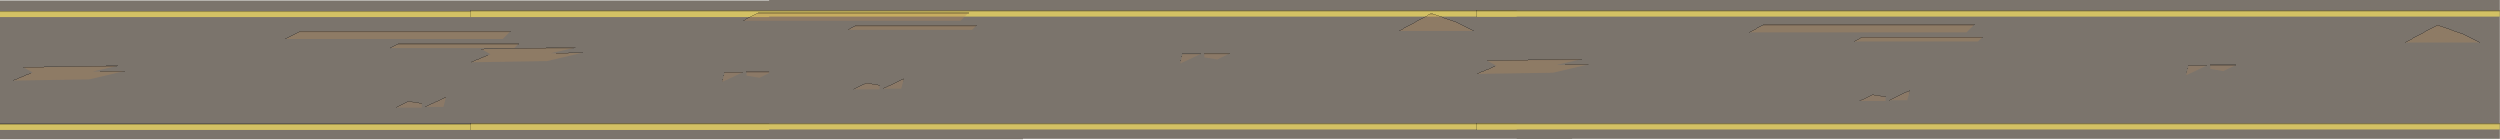
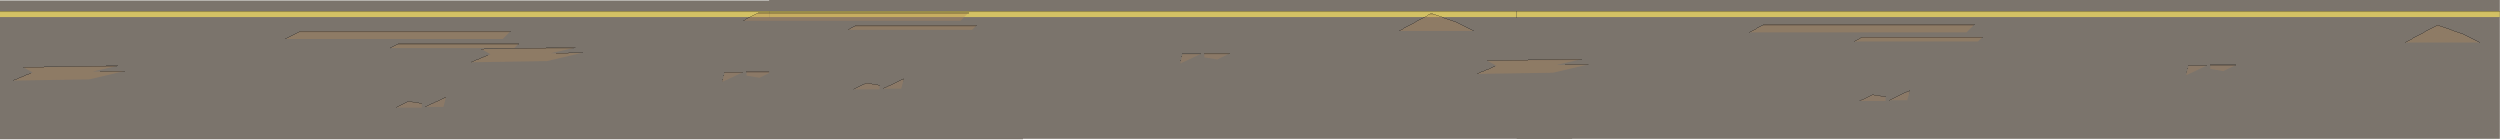
<svg xmlns="http://www.w3.org/2000/svg" width="10541" height="588" viewBox="0 0 10541 588" fill="none">
  <rect y="587.163" width="585.28" height="4313.31" transform="rotate(-90 0 587.163)" fill="#7B746C" />
-   <g filter="url(#filter0_i_288_29333)">
+   <g filter="url(#filter0_i_313_30742)">
    <path d="M496.351 277.393L98.204 283.64L137.552 305.603L55.975 339.728L376.135 334.705L525.438 299.518L392.038 301.611L496.351 277.393Z" fill="#B1885A" fill-opacity="0.35" style="mix-blend-mode:multiply" />
  </g>
-   <g filter="url(#filter1_i_288_29333)">
+   <g filter="url(#filter1_i_313_30742)">
    <path d="M1793.69 450.95L1869.61 450.95L1880.63 409.829L1824.01 436.466L1793.69 450.95Z" fill="#B1885A" fill-opacity="0.3" style="mix-blend-mode:multiply" />
    <path d="M1778.2 436.466L1723.39 427.47L1669.64 453.81L1778.2 453.81L1778.2 436.466Z" fill="#B1885A" fill-opacity="0.3" style="mix-blend-mode:multiply" />
  </g>
-   <g filter="url(#filter2_i_288_29333)">
+   <g filter="url(#filter2_i_313_30742)">
    <path d="M1267.12 131.472L1204.58 164.391H2119.72L2152.64 131.472H1267.12Z" fill="#B1885A" fill-opacity="0.35" style="mix-blend-mode:multiply" />
  </g>
-   <g filter="url(#filter3_i_288_29333)">
+   <g filter="url(#filter3_i_313_30742)">
    <path d="M1681.48 184.186L1645.77 202.984H2168.35L2187.14 184.186H1681.48Z" fill="#B1885A" fill-opacity="0.35" style="mix-blend-mode:multiply" />
  </g>
-   <g filter="url(#filter4_i_288_29333)">
+   <g filter="url(#filter4_i_313_30742)">
    <path d="M4281.93 207.417L4208.46 170.682L4105.6 133.948L3969.69 207.417H4208.46H4281.93Z" fill="#B1885A" fill-opacity="0.35" style="mix-blend-mode:multiply" />
  </g>
-   <g filter="url(#filter5_i_288_29333)">
+   <g filter="url(#filter5_i_313_30742)">
    <path d="M3132.2 304.354L3056.28 304.354L3045.26 345.475L3101.88 318.838L3132.2 304.354Z" fill="#B1885A" fill-opacity="0.3" style="mix-blend-mode:multiply" />
    <path d="M3147.69 318.838L3202.49 327.834L3256.25 301.494L3147.69 301.494L3147.69 318.838Z" fill="#B1885A" fill-opacity="0.3" style="mix-blend-mode:multiply" />
  </g>
-   <g filter="url(#filter6_i_288_29333)">
+   <g filter="url(#filter6_i_313_30742)">
    <rect y="46.851" width="4313.31" height="25.141" fill="#D3C164" />
  </g>
-   <g filter="url(#filter7_i_288_29333)">
-     <rect y="522.687" width="4313.31" height="25.141" fill="#D3C164" />
-   </g>
  <rect x="3243" y="585.28" width="585.28" height="3385.74" transform="rotate(-90 3243 585.28)" fill="#7B746C" />
-   <g filter="url(#filter8_i_288_29333)">
-     <rect x="1985" y="44.853" width="4721.36" height="25.141" fill="#D3C164" />
-   </g>
-   <g filter="url(#filter9_i_288_29333)">
-     <rect x="1985" y="520.689" width="4721.36" height="25.141" fill="#D3C164" />
-   </g>
-   <g filter="url(#filter10_i_288_29333)">
+   <g filter="url(#filter7_i_313_30742)">
+     <rect x="3243" y="46.851" width="4721.36" height="25.141" fill="#D3C164" />
+   </g>
+   <g filter="url(#filter8_i_313_30742)">
    <path d="M2426.66 200.301L2028.52 206.547L2067.86 228.511L1986.29 262.636L2306.45 257.613L2455.75 222.426L2322.35 224.519L2426.66 200.301Z" fill="#B1885A" fill-opacity="0.35" style="mix-blend-mode:multiply" />
  </g>
-   <g filter="url(#filter11_i_288_29333)">
+   <g filter="url(#filter9_i_313_30742)">
    <path d="M3724 373.858L3799.92 373.858L3810.94 332.737L3754.32 359.374L3724 373.858Z" fill="#B1885A" fill-opacity="0.3" style="mix-blend-mode:multiply" />
    <path d="M3708.51 359.374L3653.71 350.378L3599.95 376.717L3708.51 376.717L3708.51 359.374Z" fill="#B1885A" fill-opacity="0.3" style="mix-blend-mode:multiply" />
  </g>
-   <g filter="url(#filter12_i_288_29333)">
+   <g filter="url(#filter10_i_313_30742)">
    <path d="M3197.44 54.38L3134.89 87.299H4050.03L4082.95 54.38H3197.44Z" fill="#B1885A" fill-opacity="0.35" style="mix-blend-mode:multiply" />
  </g>
-   <g filter="url(#filter13_i_288_29333)">
+   <g filter="url(#filter11_i_313_30742)">
    <path d="M3611.79 107.094L3576.08 125.892H4098.66L4117.46 107.094H3611.79Z" fill="#B1885A" fill-opacity="0.35" style="mix-blend-mode:multiply" />
  </g>
-   <g filter="url(#filter14_i_288_29333)">
+   <g filter="url(#filter12_i_313_30742)">
    <path d="M6212.24 130.324L6138.77 93.59L6035.91 56.855L5900 130.324H6138.77H6212.24Z" fill="#B1885A" fill-opacity="0.35" style="mix-blend-mode:multiply" />
  </g>
-   <g filter="url(#filter15_i_288_29333)">
+   <g filter="url(#filter13_i_313_30742)">
    <path d="M5062.51 227.261L4986.59 227.261L4975.57 268.382L5032.19 241.745L5062.51 227.261Z" fill="#B1885A" fill-opacity="0.3" style="mix-blend-mode:multiply" />
-     <path d="M5078 241.745L5132.81 250.741L5186.56 224.402L5078 224.402L5078 241.745Z" fill="#B1885A" fill-opacity="0.3" style="mix-blend-mode:multiply" />
+     <path d="M5078 241.745L5132.81 250.741L5186.56 224.401L5078 224.401L5078 241.745Z" fill="#B1885A" fill-opacity="0.3" style="mix-blend-mode:multiply" />
  </g>
  <rect x="6395" y="585.281" width="585.28" height="4145.3" transform="rotate(-90 6395 585.281)" fill="#7B746C" />
-   <g filter="url(#filter16_i_288_29333)">
-     <rect x="6227" y="44.851" width="4313.31" height="25.141" fill="#D3C164" />
-   </g>
-   <g filter="url(#filter17_i_288_29333)">
-     <rect x="6227" y="520.687" width="4313.31" height="25.141" fill="#D3C164" />
-   </g>
-   <g filter="url(#filter18_i_288_29333)">
+   <g filter="url(#filter14_i_313_30742)">
+     <rect x="6395" y="46.851" width="4145.3" height="25.141" fill="#D3C164" />
+   </g>
+   <g filter="url(#filter15_i_313_30742)">
    <path d="M6668.35 249.336L6270.2 255.582L6309.55 277.546L6227.97 311.671L6548.13 306.648L6697.44 271.461L6564.04 273.553L6668.35 249.336Z" fill="#B1885A" fill-opacity="0.35" style="mix-blend-mode:multiply" />
  </g>
-   <g filter="url(#filter19_i_288_29333)">
+   <g filter="url(#filter16_i_313_30742)">
    <path d="M7965.69 422.893L8041.61 422.893L8052.63 381.771L7996.01 408.409L7965.69 422.893Z" fill="#B1885A" fill-opacity="0.3" style="mix-blend-mode:multiply" />
    <path d="M7950.2 408.409L7895.39 399.412L7841.64 425.752L7950.2 425.752L7950.2 408.409Z" fill="#B1885A" fill-opacity="0.3" style="mix-blend-mode:multiply" />
  </g>
-   <g filter="url(#filter20_i_288_29333)">
+   <g filter="url(#filter17_i_313_30742)">
    <path d="M7439.12 103.414L7376.58 136.333H8291.72L8324.64 103.414H7439.12Z" fill="#B1885A" fill-opacity="0.35" style="mix-blend-mode:multiply" />
  </g>
-   <g filter="url(#filter21_i_288_29333)">
+   <g filter="url(#filter18_i_313_30742)">
    <path d="M7853.48 156.129L7817.77 174.927H8340.35L8359.14 156.129H7853.48Z" fill="#B1885A" fill-opacity="0.35" style="mix-blend-mode:multiply" />
  </g>
-   <g filter="url(#filter22_i_288_29333)">
+   <g filter="url(#filter19_i_313_30742)">
    <path d="M10453.9 179.359L10380.5 142.625L10277.6 105.89L10141.7 179.359H10380.5H10453.9Z" fill="#B1885A" fill-opacity="0.35" style="mix-blend-mode:multiply" />
  </g>
-   <g filter="url(#filter23_i_288_29333)">
+   <g filter="url(#filter20_i_313_30742)">
    <path d="M9304.2 276.296L9228.28 276.296L9217.26 317.417L9273.88 290.78L9304.2 276.296Z" fill="#B1885A" fill-opacity="0.3" style="mix-blend-mode:multiply" />
    <path d="M9319.69 290.78L9374.49 299.776L9428.25 273.436L9319.69 273.436L9319.69 290.78Z" fill="#B1885A" fill-opacity="0.3" style="mix-blend-mode:multiply" />
  </g>
  <defs>
-     <filter id="filter0_i_288_29333" x="55.977" y="277.393" width="469.461" height="66.335" filterUnits="userSpaceOnUse" color-interpolation-filters="sRGB">
-       <feFlood flood-opacity="0" result="BackgroundImageFix" />
-       <feBlend mode="normal" in="SourceGraphic" in2="BackgroundImageFix" result="shape" />
-       <feColorMatrix in="SourceAlpha" type="matrix" values="0 0 0 0 0 0 0 0 0 0 0 0 0 0 0 0 0 0 127 0" result="hardAlpha" />
-       <feOffset dy="4" />
-       <feGaussianBlur stdDeviation="2" />
-       <feComposite in2="hardAlpha" operator="arithmetic" k2="-1" k3="1" />
-       <feColorMatrix type="matrix" values="0 0 0 0 0 0 0 0 0 0 0 0 0 0 0 0 0 0 0.25 0" />
-       <feBlend mode="normal" in2="shape" result="effect1_innerShadow_288_29333" />
-     </filter>
-     <filter id="filter1_i_288_29333" x="1669.64" y="409.829" width="210.988" height="47.981" filterUnits="userSpaceOnUse" color-interpolation-filters="sRGB">
-       <feFlood flood-opacity="0" result="BackgroundImageFix" />
-       <feBlend mode="normal" in="SourceGraphic" in2="BackgroundImageFix" result="shape" />
-       <feColorMatrix in="SourceAlpha" type="matrix" values="0 0 0 0 0 0 0 0 0 0 0 0 0 0 0 0 0 0 127 0" result="hardAlpha" />
-       <feOffset dy="4" />
-       <feGaussianBlur stdDeviation="2" />
-       <feComposite in2="hardAlpha" operator="arithmetic" k2="-1" k3="1" />
-       <feColorMatrix type="matrix" values="0 0 0 0 0 0 0 0 0 0 0 0 0 0 0 0 0 0 0.25 0" />
-       <feBlend mode="normal" in2="shape" result="effect1_innerShadow_288_29333" />
-     </filter>
-     <filter id="filter2_i_288_29333" x="1204.58" y="131.472" width="948.059" height="36.919" filterUnits="userSpaceOnUse" color-interpolation-filters="sRGB">
-       <feFlood flood-opacity="0" result="BackgroundImageFix" />
-       <feBlend mode="normal" in="SourceGraphic" in2="BackgroundImageFix" result="shape" />
-       <feColorMatrix in="SourceAlpha" type="matrix" values="0 0 0 0 0 0 0 0 0 0 0 0 0 0 0 0 0 0 127 0" result="hardAlpha" />
-       <feOffset dy="4" />
-       <feGaussianBlur stdDeviation="2" />
-       <feComposite in2="hardAlpha" operator="arithmetic" k2="-1" k3="1" />
-       <feColorMatrix type="matrix" values="0 0 0 0 0 0 0 0 0 0 0 0 0 0 0 0 0 0 0.25 0" />
-       <feBlend mode="normal" in2="shape" result="effect1_innerShadow_288_29333" />
-     </filter>
-     <filter id="filter3_i_288_29333" x="1645.77" y="184.186" width="541.379" height="22.798" filterUnits="userSpaceOnUse" color-interpolation-filters="sRGB">
-       <feFlood flood-opacity="0" result="BackgroundImageFix" />
-       <feBlend mode="normal" in="SourceGraphic" in2="BackgroundImageFix" result="shape" />
-       <feColorMatrix in="SourceAlpha" type="matrix" values="0 0 0 0 0 0 0 0 0 0 0 0 0 0 0 0 0 0 127 0" result="hardAlpha" />
-       <feOffset dy="4" />
-       <feGaussianBlur stdDeviation="2" />
-       <feComposite in2="hardAlpha" operator="arithmetic" k2="-1" k3="1" />
-       <feColorMatrix type="matrix" values="0 0 0 0 0 0 0 0 0 0 0 0 0 0 0 0 0 0 0.25 0" />
-       <feBlend mode="normal" in2="shape" result="effect1_innerShadow_288_29333" />
-     </filter>
-     <filter id="filter4_i_288_29333" x="3969.69" y="133.948" width="312.238" height="77.469" filterUnits="userSpaceOnUse" color-interpolation-filters="sRGB">
-       <feFlood flood-opacity="0" result="BackgroundImageFix" />
-       <feBlend mode="normal" in="SourceGraphic" in2="BackgroundImageFix" result="shape" />
-       <feColorMatrix in="SourceAlpha" type="matrix" values="0 0 0 0 0 0 0 0 0 0 0 0 0 0 0 0 0 0 127 0" result="hardAlpha" />
-       <feOffset dy="4" />
-       <feGaussianBlur stdDeviation="2" />
-       <feComposite in2="hardAlpha" operator="arithmetic" k2="-1" k3="1" />
-       <feColorMatrix type="matrix" values="0 0 0 0 0 0 0 0 0 0 0 0 0 0 0 0 0 0 0.25 0" />
-       <feBlend mode="normal" in2="shape" result="effect1_innerShadow_288_29333" />
-     </filter>
-     <filter id="filter5_i_288_29333" x="3045.26" y="301.494" width="210.988" height="47.981" filterUnits="userSpaceOnUse" color-interpolation-filters="sRGB">
-       <feFlood flood-opacity="0" result="BackgroundImageFix" />
-       <feBlend mode="normal" in="SourceGraphic" in2="BackgroundImageFix" result="shape" />
-       <feColorMatrix in="SourceAlpha" type="matrix" values="0 0 0 0 0 0 0 0 0 0 0 0 0 0 0 0 0 0 127 0" result="hardAlpha" />
-       <feOffset dy="4" />
-       <feGaussianBlur stdDeviation="2" />
-       <feComposite in2="hardAlpha" operator="arithmetic" k2="-1" k3="1" />
-       <feColorMatrix type="matrix" values="0 0 0 0 0 0 0 0 0 0 0 0 0 0 0 0 0 0 0.25 0" />
-       <feBlend mode="normal" in2="shape" result="effect1_innerShadow_288_29333" />
-     </filter>
-     <filter id="filter6_i_288_29333" x="0" y="46.851" width="4313.3" height="29.141" filterUnits="userSpaceOnUse" color-interpolation-filters="sRGB">
-       <feFlood flood-opacity="0" result="BackgroundImageFix" />
-       <feBlend mode="normal" in="SourceGraphic" in2="BackgroundImageFix" result="shape" />
-       <feColorMatrix in="SourceAlpha" type="matrix" values="0 0 0 0 0 0 0 0 0 0 0 0 0 0 0 0 0 0 127 0" result="hardAlpha" />
-       <feOffset dy="4" />
-       <feGaussianBlur stdDeviation="2" />
-       <feComposite in2="hardAlpha" operator="arithmetic" k2="-1" k3="1" />
-       <feColorMatrix type="matrix" values="0 0 0 0 0 0 0 0 0 0 0 0 0 0 0 0 0 0 0.25 0" />
-       <feBlend mode="normal" in2="shape" result="effect1_innerShadow_288_29333" />
-     </filter>
-     <filter id="filter7_i_288_29333" x="0" y="522.687" width="4313.3" height="29.141" filterUnits="userSpaceOnUse" color-interpolation-filters="sRGB">
-       <feFlood flood-opacity="0" result="BackgroundImageFix" />
-       <feBlend mode="normal" in="SourceGraphic" in2="BackgroundImageFix" result="shape" />
-       <feColorMatrix in="SourceAlpha" type="matrix" values="0 0 0 0 0 0 0 0 0 0 0 0 0 0 0 0 0 0 127 0" result="hardAlpha" />
-       <feOffset dy="4" />
-       <feGaussianBlur stdDeviation="2" />
-       <feComposite in2="hardAlpha" operator="arithmetic" k2="-1" k3="1" />
-       <feColorMatrix type="matrix" values="0 0 0 0 0 0 0 0 0 0 0 0 0 0 0 0 0 0 0.25 0" />
-       <feBlend mode="normal" in2="shape" result="effect1_innerShadow_288_29333" />
-     </filter>
-     <filter id="filter8_i_288_29333" x="1985" y="44.853" width="4721.36" height="29.141" filterUnits="userSpaceOnUse" color-interpolation-filters="sRGB">
-       <feFlood flood-opacity="0" result="BackgroundImageFix" />
-       <feBlend mode="normal" in="SourceGraphic" in2="BackgroundImageFix" result="shape" />
-       <feColorMatrix in="SourceAlpha" type="matrix" values="0 0 0 0 0 0 0 0 0 0 0 0 0 0 0 0 0 0 127 0" result="hardAlpha" />
-       <feOffset dy="4" />
-       <feGaussianBlur stdDeviation="2" />
-       <feComposite in2="hardAlpha" operator="arithmetic" k2="-1" k3="1" />
-       <feColorMatrix type="matrix" values="0 0 0 0 0 0 0 0 0 0 0 0 0 0 0 0 0 0 0.25 0" />
-       <feBlend mode="normal" in2="shape" result="effect1_innerShadow_288_29333" />
-     </filter>
-     <filter id="filter9_i_288_29333" x="1985" y="520.689" width="4721.36" height="29.141" filterUnits="userSpaceOnUse" color-interpolation-filters="sRGB">
-       <feFlood flood-opacity="0" result="BackgroundImageFix" />
-       <feBlend mode="normal" in="SourceGraphic" in2="BackgroundImageFix" result="shape" />
-       <feColorMatrix in="SourceAlpha" type="matrix" values="0 0 0 0 0 0 0 0 0 0 0 0 0 0 0 0 0 0 127 0" result="hardAlpha" />
-       <feOffset dy="4" />
-       <feGaussianBlur stdDeviation="2" />
-       <feComposite in2="hardAlpha" operator="arithmetic" k2="-1" k3="1" />
-       <feColorMatrix type="matrix" values="0 0 0 0 0 0 0 0 0 0 0 0 0 0 0 0 0 0 0.25 0" />
-       <feBlend mode="normal" in2="shape" result="effect1_innerShadow_288_29333" />
-     </filter>
-     <filter id="filter10_i_288_29333" x="1986.29" y="200.301" width="469.461" height="66.335" filterUnits="userSpaceOnUse" color-interpolation-filters="sRGB">
-       <feFlood flood-opacity="0" result="BackgroundImageFix" />
-       <feBlend mode="normal" in="SourceGraphic" in2="BackgroundImageFix" result="shape" />
-       <feColorMatrix in="SourceAlpha" type="matrix" values="0 0 0 0 0 0 0 0 0 0 0 0 0 0 0 0 0 0 127 0" result="hardAlpha" />
-       <feOffset dy="4" />
-       <feGaussianBlur stdDeviation="2" />
-       <feComposite in2="hardAlpha" operator="arithmetic" k2="-1" k3="1" />
-       <feColorMatrix type="matrix" values="0 0 0 0 0 0 0 0 0 0 0 0 0 0 0 0 0 0 0.25 0" />
-       <feBlend mode="normal" in2="shape" result="effect1_innerShadow_288_29333" />
-     </filter>
-     <filter id="filter11_i_288_29333" x="3599.95" y="332.737" width="210.988" height="47.981" filterUnits="userSpaceOnUse" color-interpolation-filters="sRGB">
-       <feFlood flood-opacity="0" result="BackgroundImageFix" />
-       <feBlend mode="normal" in="SourceGraphic" in2="BackgroundImageFix" result="shape" />
-       <feColorMatrix in="SourceAlpha" type="matrix" values="0 0 0 0 0 0 0 0 0 0 0 0 0 0 0 0 0 0 127 0" result="hardAlpha" />
-       <feOffset dy="4" />
-       <feGaussianBlur stdDeviation="2" />
-       <feComposite in2="hardAlpha" operator="arithmetic" k2="-1" k3="1" />
-       <feColorMatrix type="matrix" values="0 0 0 0 0 0 0 0 0 0 0 0 0 0 0 0 0 0 0.25 0" />
-       <feBlend mode="normal" in2="shape" result="effect1_innerShadow_288_29333" />
-     </filter>
-     <filter id="filter12_i_288_29333" x="3134.89" y="54.38" width="948.059" height="36.919" filterUnits="userSpaceOnUse" color-interpolation-filters="sRGB">
-       <feFlood flood-opacity="0" result="BackgroundImageFix" />
-       <feBlend mode="normal" in="SourceGraphic" in2="BackgroundImageFix" result="shape" />
-       <feColorMatrix in="SourceAlpha" type="matrix" values="0 0 0 0 0 0 0 0 0 0 0 0 0 0 0 0 0 0 127 0" result="hardAlpha" />
-       <feOffset dy="4" />
-       <feGaussianBlur stdDeviation="2" />
-       <feComposite in2="hardAlpha" operator="arithmetic" k2="-1" k3="1" />
-       <feColorMatrix type="matrix" values="0 0 0 0 0 0 0 0 0 0 0 0 0 0 0 0 0 0 0.25 0" />
-       <feBlend mode="normal" in2="shape" result="effect1_innerShadow_288_29333" />
-     </filter>
-     <filter id="filter13_i_288_29333" x="3576.08" y="107.094" width="541.379" height="22.798" filterUnits="userSpaceOnUse" color-interpolation-filters="sRGB">
-       <feFlood flood-opacity="0" result="BackgroundImageFix" />
-       <feBlend mode="normal" in="SourceGraphic" in2="BackgroundImageFix" result="shape" />
-       <feColorMatrix in="SourceAlpha" type="matrix" values="0 0 0 0 0 0 0 0 0 0 0 0 0 0 0 0 0 0 127 0" result="hardAlpha" />
-       <feOffset dy="4" />
-       <feGaussianBlur stdDeviation="2" />
-       <feComposite in2="hardAlpha" operator="arithmetic" k2="-1" k3="1" />
-       <feColorMatrix type="matrix" values="0 0 0 0 0 0 0 0 0 0 0 0 0 0 0 0 0 0 0.25 0" />
-       <feBlend mode="normal" in2="shape" result="effect1_innerShadow_288_29333" />
-     </filter>
-     <filter id="filter14_i_288_29333" x="5900" y="56.855" width="312.238" height="77.469" filterUnits="userSpaceOnUse" color-interpolation-filters="sRGB">
-       <feFlood flood-opacity="0" result="BackgroundImageFix" />
-       <feBlend mode="normal" in="SourceGraphic" in2="BackgroundImageFix" result="shape" />
-       <feColorMatrix in="SourceAlpha" type="matrix" values="0 0 0 0 0 0 0 0 0 0 0 0 0 0 0 0 0 0 127 0" result="hardAlpha" />
-       <feOffset dy="4" />
-       <feGaussianBlur stdDeviation="2" />
-       <feComposite in2="hardAlpha" operator="arithmetic" k2="-1" k3="1" />
-       <feColorMatrix type="matrix" values="0 0 0 0 0 0 0 0 0 0 0 0 0 0 0 0 0 0 0.25 0" />
-       <feBlend mode="normal" in2="shape" result="effect1_innerShadow_288_29333" />
-     </filter>
-     <filter id="filter15_i_288_29333" x="4975.57" y="224.402" width="210.988" height="47.981" filterUnits="userSpaceOnUse" color-interpolation-filters="sRGB">
-       <feFlood flood-opacity="0" result="BackgroundImageFix" />
-       <feBlend mode="normal" in="SourceGraphic" in2="BackgroundImageFix" result="shape" />
-       <feColorMatrix in="SourceAlpha" type="matrix" values="0 0 0 0 0 0 0 0 0 0 0 0 0 0 0 0 0 0 127 0" result="hardAlpha" />
-       <feOffset dy="4" />
-       <feGaussianBlur stdDeviation="2" />
-       <feComposite in2="hardAlpha" operator="arithmetic" k2="-1" k3="1" />
-       <feColorMatrix type="matrix" values="0 0 0 0 0 0 0 0 0 0 0 0 0 0 0 0 0 0 0.25 0" />
-       <feBlend mode="normal" in2="shape" result="effect1_innerShadow_288_29333" />
-     </filter>
-     <filter id="filter16_i_288_29333" x="6227" y="44.851" width="4313.3" height="29.141" filterUnits="userSpaceOnUse" color-interpolation-filters="sRGB">
-       <feFlood flood-opacity="0" result="BackgroundImageFix" />
-       <feBlend mode="normal" in="SourceGraphic" in2="BackgroundImageFix" result="shape" />
-       <feColorMatrix in="SourceAlpha" type="matrix" values="0 0 0 0 0 0 0 0 0 0 0 0 0 0 0 0 0 0 127 0" result="hardAlpha" />
-       <feOffset dy="4" />
-       <feGaussianBlur stdDeviation="2" />
-       <feComposite in2="hardAlpha" operator="arithmetic" k2="-1" k3="1" />
-       <feColorMatrix type="matrix" values="0 0 0 0 0 0 0 0 0 0 0 0 0 0 0 0 0 0 0.25 0" />
-       <feBlend mode="normal" in2="shape" result="effect1_innerShadow_288_29333" />
-     </filter>
-     <filter id="filter17_i_288_29333" x="6227" y="520.687" width="4313.3" height="29.141" filterUnits="userSpaceOnUse" color-interpolation-filters="sRGB">
-       <feFlood flood-opacity="0" result="BackgroundImageFix" />
-       <feBlend mode="normal" in="SourceGraphic" in2="BackgroundImageFix" result="shape" />
-       <feColorMatrix in="SourceAlpha" type="matrix" values="0 0 0 0 0 0 0 0 0 0 0 0 0 0 0 0 0 0 127 0" result="hardAlpha" />
-       <feOffset dy="4" />
-       <feGaussianBlur stdDeviation="2" />
-       <feComposite in2="hardAlpha" operator="arithmetic" k2="-1" k3="1" />
-       <feColorMatrix type="matrix" values="0 0 0 0 0 0 0 0 0 0 0 0 0 0 0 0 0 0 0.25 0" />
-       <feBlend mode="normal" in2="shape" result="effect1_innerShadow_288_29333" />
-     </filter>
-     <filter id="filter18_i_288_29333" x="6227.98" y="249.336" width="469.461" height="66.335" filterUnits="userSpaceOnUse" color-interpolation-filters="sRGB">
-       <feFlood flood-opacity="0" result="BackgroundImageFix" />
-       <feBlend mode="normal" in="SourceGraphic" in2="BackgroundImageFix" result="shape" />
-       <feColorMatrix in="SourceAlpha" type="matrix" values="0 0 0 0 0 0 0 0 0 0 0 0 0 0 0 0 0 0 127 0" result="hardAlpha" />
-       <feOffset dy="4" />
-       <feGaussianBlur stdDeviation="2" />
-       <feComposite in2="hardAlpha" operator="arithmetic" k2="-1" k3="1" />
-       <feColorMatrix type="matrix" values="0 0 0 0 0 0 0 0 0 0 0 0 0 0 0 0 0 0 0.25 0" />
-       <feBlend mode="normal" in2="shape" result="effect1_innerShadow_288_29333" />
-     </filter>
-     <filter id="filter19_i_288_29333" x="7841.64" y="381.771" width="210.988" height="47.981" filterUnits="userSpaceOnUse" color-interpolation-filters="sRGB">
-       <feFlood flood-opacity="0" result="BackgroundImageFix" />
-       <feBlend mode="normal" in="SourceGraphic" in2="BackgroundImageFix" result="shape" />
-       <feColorMatrix in="SourceAlpha" type="matrix" values="0 0 0 0 0 0 0 0 0 0 0 0 0 0 0 0 0 0 127 0" result="hardAlpha" />
-       <feOffset dy="4" />
-       <feGaussianBlur stdDeviation="2" />
-       <feComposite in2="hardAlpha" operator="arithmetic" k2="-1" k3="1" />
-       <feColorMatrix type="matrix" values="0 0 0 0 0 0 0 0 0 0 0 0 0 0 0 0 0 0 0.25 0" />
-       <feBlend mode="normal" in2="shape" result="effect1_innerShadow_288_29333" />
-     </filter>
-     <filter id="filter20_i_288_29333" x="7376.58" y="103.414" width="948.059" height="36.919" filterUnits="userSpaceOnUse" color-interpolation-filters="sRGB">
-       <feFlood flood-opacity="0" result="BackgroundImageFix" />
-       <feBlend mode="normal" in="SourceGraphic" in2="BackgroundImageFix" result="shape" />
-       <feColorMatrix in="SourceAlpha" type="matrix" values="0 0 0 0 0 0 0 0 0 0 0 0 0 0 0 0 0 0 127 0" result="hardAlpha" />
-       <feOffset dy="4" />
-       <feGaussianBlur stdDeviation="2" />
-       <feComposite in2="hardAlpha" operator="arithmetic" k2="-1" k3="1" />
-       <feColorMatrix type="matrix" values="0 0 0 0 0 0 0 0 0 0 0 0 0 0 0 0 0 0 0.25 0" />
-       <feBlend mode="normal" in2="shape" result="effect1_innerShadow_288_29333" />
-     </filter>
-     <filter id="filter21_i_288_29333" x="7817.77" y="156.129" width="541.379" height="22.798" filterUnits="userSpaceOnUse" color-interpolation-filters="sRGB">
-       <feFlood flood-opacity="0" result="BackgroundImageFix" />
-       <feBlend mode="normal" in="SourceGraphic" in2="BackgroundImageFix" result="shape" />
-       <feColorMatrix in="SourceAlpha" type="matrix" values="0 0 0 0 0 0 0 0 0 0 0 0 0 0 0 0 0 0 127 0" result="hardAlpha" />
-       <feOffset dy="4" />
-       <feGaussianBlur stdDeviation="2" />
-       <feComposite in2="hardAlpha" operator="arithmetic" k2="-1" k3="1" />
-       <feColorMatrix type="matrix" values="0 0 0 0 0 0 0 0 0 0 0 0 0 0 0 0 0 0 0.25 0" />
-       <feBlend mode="normal" in2="shape" result="effect1_innerShadow_288_29333" />
-     </filter>
-     <filter id="filter22_i_288_29333" x="10141.7" y="105.89" width="312.238" height="77.469" filterUnits="userSpaceOnUse" color-interpolation-filters="sRGB">
-       <feFlood flood-opacity="0" result="BackgroundImageFix" />
-       <feBlend mode="normal" in="SourceGraphic" in2="BackgroundImageFix" result="shape" />
-       <feColorMatrix in="SourceAlpha" type="matrix" values="0 0 0 0 0 0 0 0 0 0 0 0 0 0 0 0 0 0 127 0" result="hardAlpha" />
-       <feOffset dy="4" />
-       <feGaussianBlur stdDeviation="2" />
-       <feComposite in2="hardAlpha" operator="arithmetic" k2="-1" k3="1" />
-       <feColorMatrix type="matrix" values="0 0 0 0 0 0 0 0 0 0 0 0 0 0 0 0 0 0 0.25 0" />
-       <feBlend mode="normal" in2="shape" result="effect1_innerShadow_288_29333" />
-     </filter>
-     <filter id="filter23_i_288_29333" x="9217.26" y="273.436" width="210.988" height="47.981" filterUnits="userSpaceOnUse" color-interpolation-filters="sRGB">
-       <feFlood flood-opacity="0" result="BackgroundImageFix" />
-       <feBlend mode="normal" in="SourceGraphic" in2="BackgroundImageFix" result="shape" />
-       <feColorMatrix in="SourceAlpha" type="matrix" values="0 0 0 0 0 0 0 0 0 0 0 0 0 0 0 0 0 0 127 0" result="hardAlpha" />
-       <feOffset dy="4" />
-       <feGaussianBlur stdDeviation="2" />
-       <feComposite in2="hardAlpha" operator="arithmetic" k2="-1" k3="1" />
-       <feColorMatrix type="matrix" values="0 0 0 0 0 0 0 0 0 0 0 0 0 0 0 0 0 0 0.25 0" />
-       <feBlend mode="normal" in2="shape" result="effect1_innerShadow_288_29333" />
+     <filter id="filter0_i_313_30742" x="55.977" y="277.393" width="469.461" height="66.335" filterUnits="userSpaceOnUse" color-interpolation-filters="sRGB">
+       <feFlood flood-opacity="0" result="BackgroundImageFix" />
+       <feBlend mode="normal" in="SourceGraphic" in2="BackgroundImageFix" result="shape" />
+       <feColorMatrix in="SourceAlpha" type="matrix" values="0 0 0 0 0 0 0 0 0 0 0 0 0 0 0 0 0 0 127 0" result="hardAlpha" />
+       <feOffset dy="4" />
+       <feGaussianBlur stdDeviation="2" />
+       <feComposite in2="hardAlpha" operator="arithmetic" k2="-1" k3="1" />
+       <feColorMatrix type="matrix" values="0 0 0 0 0 0 0 0 0 0 0 0 0 0 0 0 0 0 0.25 0" />
+       <feBlend mode="normal" in2="shape" result="effect1_innerShadow_313_30742" />
+     </filter>
+     <filter id="filter1_i_313_30742" x="1669.64" y="409.829" width="210.988" height="47.981" filterUnits="userSpaceOnUse" color-interpolation-filters="sRGB">
+       <feFlood flood-opacity="0" result="BackgroundImageFix" />
+       <feBlend mode="normal" in="SourceGraphic" in2="BackgroundImageFix" result="shape" />
+       <feColorMatrix in="SourceAlpha" type="matrix" values="0 0 0 0 0 0 0 0 0 0 0 0 0 0 0 0 0 0 127 0" result="hardAlpha" />
+       <feOffset dy="4" />
+       <feGaussianBlur stdDeviation="2" />
+       <feComposite in2="hardAlpha" operator="arithmetic" k2="-1" k3="1" />
+       <feColorMatrix type="matrix" values="0 0 0 0 0 0 0 0 0 0 0 0 0 0 0 0 0 0 0.25 0" />
+       <feBlend mode="normal" in2="shape" result="effect1_innerShadow_313_30742" />
+     </filter>
+     <filter id="filter2_i_313_30742" x="1204.58" y="131.472" width="948.059" height="36.919" filterUnits="userSpaceOnUse" color-interpolation-filters="sRGB">
+       <feFlood flood-opacity="0" result="BackgroundImageFix" />
+       <feBlend mode="normal" in="SourceGraphic" in2="BackgroundImageFix" result="shape" />
+       <feColorMatrix in="SourceAlpha" type="matrix" values="0 0 0 0 0 0 0 0 0 0 0 0 0 0 0 0 0 0 127 0" result="hardAlpha" />
+       <feOffset dy="4" />
+       <feGaussianBlur stdDeviation="2" />
+       <feComposite in2="hardAlpha" operator="arithmetic" k2="-1" k3="1" />
+       <feColorMatrix type="matrix" values="0 0 0 0 0 0 0 0 0 0 0 0 0 0 0 0 0 0 0.25 0" />
+       <feBlend mode="normal" in2="shape" result="effect1_innerShadow_313_30742" />
+     </filter>
+     <filter id="filter3_i_313_30742" x="1645.77" y="184.186" width="541.379" height="22.798" filterUnits="userSpaceOnUse" color-interpolation-filters="sRGB">
+       <feFlood flood-opacity="0" result="BackgroundImageFix" />
+       <feBlend mode="normal" in="SourceGraphic" in2="BackgroundImageFix" result="shape" />
+       <feColorMatrix in="SourceAlpha" type="matrix" values="0 0 0 0 0 0 0 0 0 0 0 0 0 0 0 0 0 0 127 0" result="hardAlpha" />
+       <feOffset dy="4" />
+       <feGaussianBlur stdDeviation="2" />
+       <feComposite in2="hardAlpha" operator="arithmetic" k2="-1" k3="1" />
+       <feColorMatrix type="matrix" values="0 0 0 0 0 0 0 0 0 0 0 0 0 0 0 0 0 0 0.25 0" />
+       <feBlend mode="normal" in2="shape" result="effect1_innerShadow_313_30742" />
+     </filter>
+     <filter id="filter4_i_313_30742" x="3969.69" y="133.948" width="312.238" height="77.469" filterUnits="userSpaceOnUse" color-interpolation-filters="sRGB">
+       <feFlood flood-opacity="0" result="BackgroundImageFix" />
+       <feBlend mode="normal" in="SourceGraphic" in2="BackgroundImageFix" result="shape" />
+       <feColorMatrix in="SourceAlpha" type="matrix" values="0 0 0 0 0 0 0 0 0 0 0 0 0 0 0 0 0 0 127 0" result="hardAlpha" />
+       <feOffset dy="4" />
+       <feGaussianBlur stdDeviation="2" />
+       <feComposite in2="hardAlpha" operator="arithmetic" k2="-1" k3="1" />
+       <feColorMatrix type="matrix" values="0 0 0 0 0 0 0 0 0 0 0 0 0 0 0 0 0 0 0.25 0" />
+       <feBlend mode="normal" in2="shape" result="effect1_innerShadow_313_30742" />
+     </filter>
+     <filter id="filter5_i_313_30742" x="3045.26" y="301.494" width="210.988" height="47.981" filterUnits="userSpaceOnUse" color-interpolation-filters="sRGB">
+       <feFlood flood-opacity="0" result="BackgroundImageFix" />
+       <feBlend mode="normal" in="SourceGraphic" in2="BackgroundImageFix" result="shape" />
+       <feColorMatrix in="SourceAlpha" type="matrix" values="0 0 0 0 0 0 0 0 0 0 0 0 0 0 0 0 0 0 127 0" result="hardAlpha" />
+       <feOffset dy="4" />
+       <feGaussianBlur stdDeviation="2" />
+       <feComposite in2="hardAlpha" operator="arithmetic" k2="-1" k3="1" />
+       <feColorMatrix type="matrix" values="0 0 0 0 0 0 0 0 0 0 0 0 0 0 0 0 0 0 0.25 0" />
+       <feBlend mode="normal" in2="shape" result="effect1_innerShadow_313_30742" />
+     </filter>
+     <filter id="filter6_i_313_30742" x="0" y="46.851" width="4313.3" height="29.141" filterUnits="userSpaceOnUse" color-interpolation-filters="sRGB">
+       <feFlood flood-opacity="0" result="BackgroundImageFix" />
+       <feBlend mode="normal" in="SourceGraphic" in2="BackgroundImageFix" result="shape" />
+       <feColorMatrix in="SourceAlpha" type="matrix" values="0 0 0 0 0 0 0 0 0 0 0 0 0 0 0 0 0 0 127 0" result="hardAlpha" />
+       <feOffset dy="4" />
+       <feGaussianBlur stdDeviation="2" />
+       <feComposite in2="hardAlpha" operator="arithmetic" k2="-1" k3="1" />
+       <feColorMatrix type="matrix" values="0 0 0 0 0 0 0 0 0 0 0 0 0 0 0 0 0 0 0.25 0" />
+       <feBlend mode="normal" in2="shape" result="effect1_innerShadow_313_30742" />
+     </filter>
+     <filter id="filter7_i_313_30742" x="3243" y="46.851" width="4721.36" height="29.141" filterUnits="userSpaceOnUse" color-interpolation-filters="sRGB">
+       <feFlood flood-opacity="0" result="BackgroundImageFix" />
+       <feBlend mode="normal" in="SourceGraphic" in2="BackgroundImageFix" result="shape" />
+       <feColorMatrix in="SourceAlpha" type="matrix" values="0 0 0 0 0 0 0 0 0 0 0 0 0 0 0 0 0 0 127 0" result="hardAlpha" />
+       <feOffset dy="4" />
+       <feGaussianBlur stdDeviation="2" />
+       <feComposite in2="hardAlpha" operator="arithmetic" k2="-1" k3="1" />
+       <feColorMatrix type="matrix" values="0 0 0 0 0 0 0 0 0 0 0 0 0 0 0 0 0 0 0.25 0" />
+       <feBlend mode="normal" in2="shape" result="effect1_innerShadow_313_30742" />
+     </filter>
+     <filter id="filter8_i_313_30742" x="1986.29" y="200.301" width="469.461" height="66.335" filterUnits="userSpaceOnUse" color-interpolation-filters="sRGB">
+       <feFlood flood-opacity="0" result="BackgroundImageFix" />
+       <feBlend mode="normal" in="SourceGraphic" in2="BackgroundImageFix" result="shape" />
+       <feColorMatrix in="SourceAlpha" type="matrix" values="0 0 0 0 0 0 0 0 0 0 0 0 0 0 0 0 0 0 127 0" result="hardAlpha" />
+       <feOffset dy="4" />
+       <feGaussianBlur stdDeviation="2" />
+       <feComposite in2="hardAlpha" operator="arithmetic" k2="-1" k3="1" />
+       <feColorMatrix type="matrix" values="0 0 0 0 0 0 0 0 0 0 0 0 0 0 0 0 0 0 0.25 0" />
+       <feBlend mode="normal" in2="shape" result="effect1_innerShadow_313_30742" />
+     </filter>
+     <filter id="filter9_i_313_30742" x="3599.95" y="332.737" width="210.988" height="47.981" filterUnits="userSpaceOnUse" color-interpolation-filters="sRGB">
+       <feFlood flood-opacity="0" result="BackgroundImageFix" />
+       <feBlend mode="normal" in="SourceGraphic" in2="BackgroundImageFix" result="shape" />
+       <feColorMatrix in="SourceAlpha" type="matrix" values="0 0 0 0 0 0 0 0 0 0 0 0 0 0 0 0 0 0 127 0" result="hardAlpha" />
+       <feOffset dy="4" />
+       <feGaussianBlur stdDeviation="2" />
+       <feComposite in2="hardAlpha" operator="arithmetic" k2="-1" k3="1" />
+       <feColorMatrix type="matrix" values="0 0 0 0 0 0 0 0 0 0 0 0 0 0 0 0 0 0 0.25 0" />
+       <feBlend mode="normal" in2="shape" result="effect1_innerShadow_313_30742" />
+     </filter>
+     <filter id="filter10_i_313_30742" x="3134.89" y="54.38" width="948.059" height="36.919" filterUnits="userSpaceOnUse" color-interpolation-filters="sRGB">
+       <feFlood flood-opacity="0" result="BackgroundImageFix" />
+       <feBlend mode="normal" in="SourceGraphic" in2="BackgroundImageFix" result="shape" />
+       <feColorMatrix in="SourceAlpha" type="matrix" values="0 0 0 0 0 0 0 0 0 0 0 0 0 0 0 0 0 0 127 0" result="hardAlpha" />
+       <feOffset dy="4" />
+       <feGaussianBlur stdDeviation="2" />
+       <feComposite in2="hardAlpha" operator="arithmetic" k2="-1" k3="1" />
+       <feColorMatrix type="matrix" values="0 0 0 0 0 0 0 0 0 0 0 0 0 0 0 0 0 0 0.25 0" />
+       <feBlend mode="normal" in2="shape" result="effect1_innerShadow_313_30742" />
+     </filter>
+     <filter id="filter11_i_313_30742" x="3576.08" y="107.094" width="541.379" height="22.798" filterUnits="userSpaceOnUse" color-interpolation-filters="sRGB">
+       <feFlood flood-opacity="0" result="BackgroundImageFix" />
+       <feBlend mode="normal" in="SourceGraphic" in2="BackgroundImageFix" result="shape" />
+       <feColorMatrix in="SourceAlpha" type="matrix" values="0 0 0 0 0 0 0 0 0 0 0 0 0 0 0 0 0 0 127 0" result="hardAlpha" />
+       <feOffset dy="4" />
+       <feGaussianBlur stdDeviation="2" />
+       <feComposite in2="hardAlpha" operator="arithmetic" k2="-1" k3="1" />
+       <feColorMatrix type="matrix" values="0 0 0 0 0 0 0 0 0 0 0 0 0 0 0 0 0 0 0.25 0" />
+       <feBlend mode="normal" in2="shape" result="effect1_innerShadow_313_30742" />
+     </filter>
+     <filter id="filter12_i_313_30742" x="5900" y="56.855" width="312.238" height="77.469" filterUnits="userSpaceOnUse" color-interpolation-filters="sRGB">
+       <feFlood flood-opacity="0" result="BackgroundImageFix" />
+       <feBlend mode="normal" in="SourceGraphic" in2="BackgroundImageFix" result="shape" />
+       <feColorMatrix in="SourceAlpha" type="matrix" values="0 0 0 0 0 0 0 0 0 0 0 0 0 0 0 0 0 0 127 0" result="hardAlpha" />
+       <feOffset dy="4" />
+       <feGaussianBlur stdDeviation="2" />
+       <feComposite in2="hardAlpha" operator="arithmetic" k2="-1" k3="1" />
+       <feColorMatrix type="matrix" values="0 0 0 0 0 0 0 0 0 0 0 0 0 0 0 0 0 0 0.25 0" />
+       <feBlend mode="normal" in2="shape" result="effect1_innerShadow_313_30742" />
+     </filter>
+     <filter id="filter13_i_313_30742" x="4975.57" y="224.401" width="210.988" height="47.981" filterUnits="userSpaceOnUse" color-interpolation-filters="sRGB">
+       <feFlood flood-opacity="0" result="BackgroundImageFix" />
+       <feBlend mode="normal" in="SourceGraphic" in2="BackgroundImageFix" result="shape" />
+       <feColorMatrix in="SourceAlpha" type="matrix" values="0 0 0 0 0 0 0 0 0 0 0 0 0 0 0 0 0 0 127 0" result="hardAlpha" />
+       <feOffset dy="4" />
+       <feGaussianBlur stdDeviation="2" />
+       <feComposite in2="hardAlpha" operator="arithmetic" k2="-1" k3="1" />
+       <feColorMatrix type="matrix" values="0 0 0 0 0 0 0 0 0 0 0 0 0 0 0 0 0 0 0.25 0" />
+       <feBlend mode="normal" in2="shape" result="effect1_innerShadow_313_30742" />
+     </filter>
+     <filter id="filter14_i_313_30742" x="6395" y="46.851" width="4145.3" height="29.141" filterUnits="userSpaceOnUse" color-interpolation-filters="sRGB">
+       <feFlood flood-opacity="0" result="BackgroundImageFix" />
+       <feBlend mode="normal" in="SourceGraphic" in2="BackgroundImageFix" result="shape" />
+       <feColorMatrix in="SourceAlpha" type="matrix" values="0 0 0 0 0 0 0 0 0 0 0 0 0 0 0 0 0 0 127 0" result="hardAlpha" />
+       <feOffset dy="4" />
+       <feGaussianBlur stdDeviation="2" />
+       <feComposite in2="hardAlpha" operator="arithmetic" k2="-1" k3="1" />
+       <feColorMatrix type="matrix" values="0 0 0 0 0 0 0 0 0 0 0 0 0 0 0 0 0 0 0.25 0" />
+       <feBlend mode="normal" in2="shape" result="effect1_innerShadow_313_30742" />
+     </filter>
+     <filter id="filter15_i_313_30742" x="6227.98" y="249.336" width="469.461" height="66.335" filterUnits="userSpaceOnUse" color-interpolation-filters="sRGB">
+       <feFlood flood-opacity="0" result="BackgroundImageFix" />
+       <feBlend mode="normal" in="SourceGraphic" in2="BackgroundImageFix" result="shape" />
+       <feColorMatrix in="SourceAlpha" type="matrix" values="0 0 0 0 0 0 0 0 0 0 0 0 0 0 0 0 0 0 127 0" result="hardAlpha" />
+       <feOffset dy="4" />
+       <feGaussianBlur stdDeviation="2" />
+       <feComposite in2="hardAlpha" operator="arithmetic" k2="-1" k3="1" />
+       <feColorMatrix type="matrix" values="0 0 0 0 0 0 0 0 0 0 0 0 0 0 0 0 0 0 0.25 0" />
+       <feBlend mode="normal" in2="shape" result="effect1_innerShadow_313_30742" />
+     </filter>
+     <filter id="filter16_i_313_30742" x="7841.64" y="381.771" width="210.988" height="47.981" filterUnits="userSpaceOnUse" color-interpolation-filters="sRGB">
+       <feFlood flood-opacity="0" result="BackgroundImageFix" />
+       <feBlend mode="normal" in="SourceGraphic" in2="BackgroundImageFix" result="shape" />
+       <feColorMatrix in="SourceAlpha" type="matrix" values="0 0 0 0 0 0 0 0 0 0 0 0 0 0 0 0 0 0 127 0" result="hardAlpha" />
+       <feOffset dy="4" />
+       <feGaussianBlur stdDeviation="2" />
+       <feComposite in2="hardAlpha" operator="arithmetic" k2="-1" k3="1" />
+       <feColorMatrix type="matrix" values="0 0 0 0 0 0 0 0 0 0 0 0 0 0 0 0 0 0 0.25 0" />
+       <feBlend mode="normal" in2="shape" result="effect1_innerShadow_313_30742" />
+     </filter>
+     <filter id="filter17_i_313_30742" x="7376.58" y="103.414" width="948.059" height="36.919" filterUnits="userSpaceOnUse" color-interpolation-filters="sRGB">
+       <feFlood flood-opacity="0" result="BackgroundImageFix" />
+       <feBlend mode="normal" in="SourceGraphic" in2="BackgroundImageFix" result="shape" />
+       <feColorMatrix in="SourceAlpha" type="matrix" values="0 0 0 0 0 0 0 0 0 0 0 0 0 0 0 0 0 0 127 0" result="hardAlpha" />
+       <feOffset dy="4" />
+       <feGaussianBlur stdDeviation="2" />
+       <feComposite in2="hardAlpha" operator="arithmetic" k2="-1" k3="1" />
+       <feColorMatrix type="matrix" values="0 0 0 0 0 0 0 0 0 0 0 0 0 0 0 0 0 0 0.25 0" />
+       <feBlend mode="normal" in2="shape" result="effect1_innerShadow_313_30742" />
+     </filter>
+     <filter id="filter18_i_313_30742" x="7817.77" y="156.129" width="541.379" height="22.798" filterUnits="userSpaceOnUse" color-interpolation-filters="sRGB">
+       <feFlood flood-opacity="0" result="BackgroundImageFix" />
+       <feBlend mode="normal" in="SourceGraphic" in2="BackgroundImageFix" result="shape" />
+       <feColorMatrix in="SourceAlpha" type="matrix" values="0 0 0 0 0 0 0 0 0 0 0 0 0 0 0 0 0 0 127 0" result="hardAlpha" />
+       <feOffset dy="4" />
+       <feGaussianBlur stdDeviation="2" />
+       <feComposite in2="hardAlpha" operator="arithmetic" k2="-1" k3="1" />
+       <feColorMatrix type="matrix" values="0 0 0 0 0 0 0 0 0 0 0 0 0 0 0 0 0 0 0.25 0" />
+       <feBlend mode="normal" in2="shape" result="effect1_innerShadow_313_30742" />
+     </filter>
+     <filter id="filter19_i_313_30742" x="10141.7" y="105.89" width="312.238" height="77.469" filterUnits="userSpaceOnUse" color-interpolation-filters="sRGB">
+       <feFlood flood-opacity="0" result="BackgroundImageFix" />
+       <feBlend mode="normal" in="SourceGraphic" in2="BackgroundImageFix" result="shape" />
+       <feColorMatrix in="SourceAlpha" type="matrix" values="0 0 0 0 0 0 0 0 0 0 0 0 0 0 0 0 0 0 127 0" result="hardAlpha" />
+       <feOffset dy="4" />
+       <feGaussianBlur stdDeviation="2" />
+       <feComposite in2="hardAlpha" operator="arithmetic" k2="-1" k3="1" />
+       <feColorMatrix type="matrix" values="0 0 0 0 0 0 0 0 0 0 0 0 0 0 0 0 0 0 0.25 0" />
+       <feBlend mode="normal" in2="shape" result="effect1_innerShadow_313_30742" />
+     </filter>
+     <filter id="filter20_i_313_30742" x="9217.26" y="273.436" width="210.988" height="47.981" filterUnits="userSpaceOnUse" color-interpolation-filters="sRGB">
+       <feFlood flood-opacity="0" result="BackgroundImageFix" />
+       <feBlend mode="normal" in="SourceGraphic" in2="BackgroundImageFix" result="shape" />
+       <feColorMatrix in="SourceAlpha" type="matrix" values="0 0 0 0 0 0 0 0 0 0 0 0 0 0 0 0 0 0 127 0" result="hardAlpha" />
+       <feOffset dy="4" />
+       <feGaussianBlur stdDeviation="2" />
+       <feComposite in2="hardAlpha" operator="arithmetic" k2="-1" k3="1" />
+       <feColorMatrix type="matrix" values="0 0 0 0 0 0 0 0 0 0 0 0 0 0 0 0 0 0 0.25 0" />
+       <feBlend mode="normal" in2="shape" result="effect1_innerShadow_313_30742" />
    </filter>
  </defs>
</svg>
